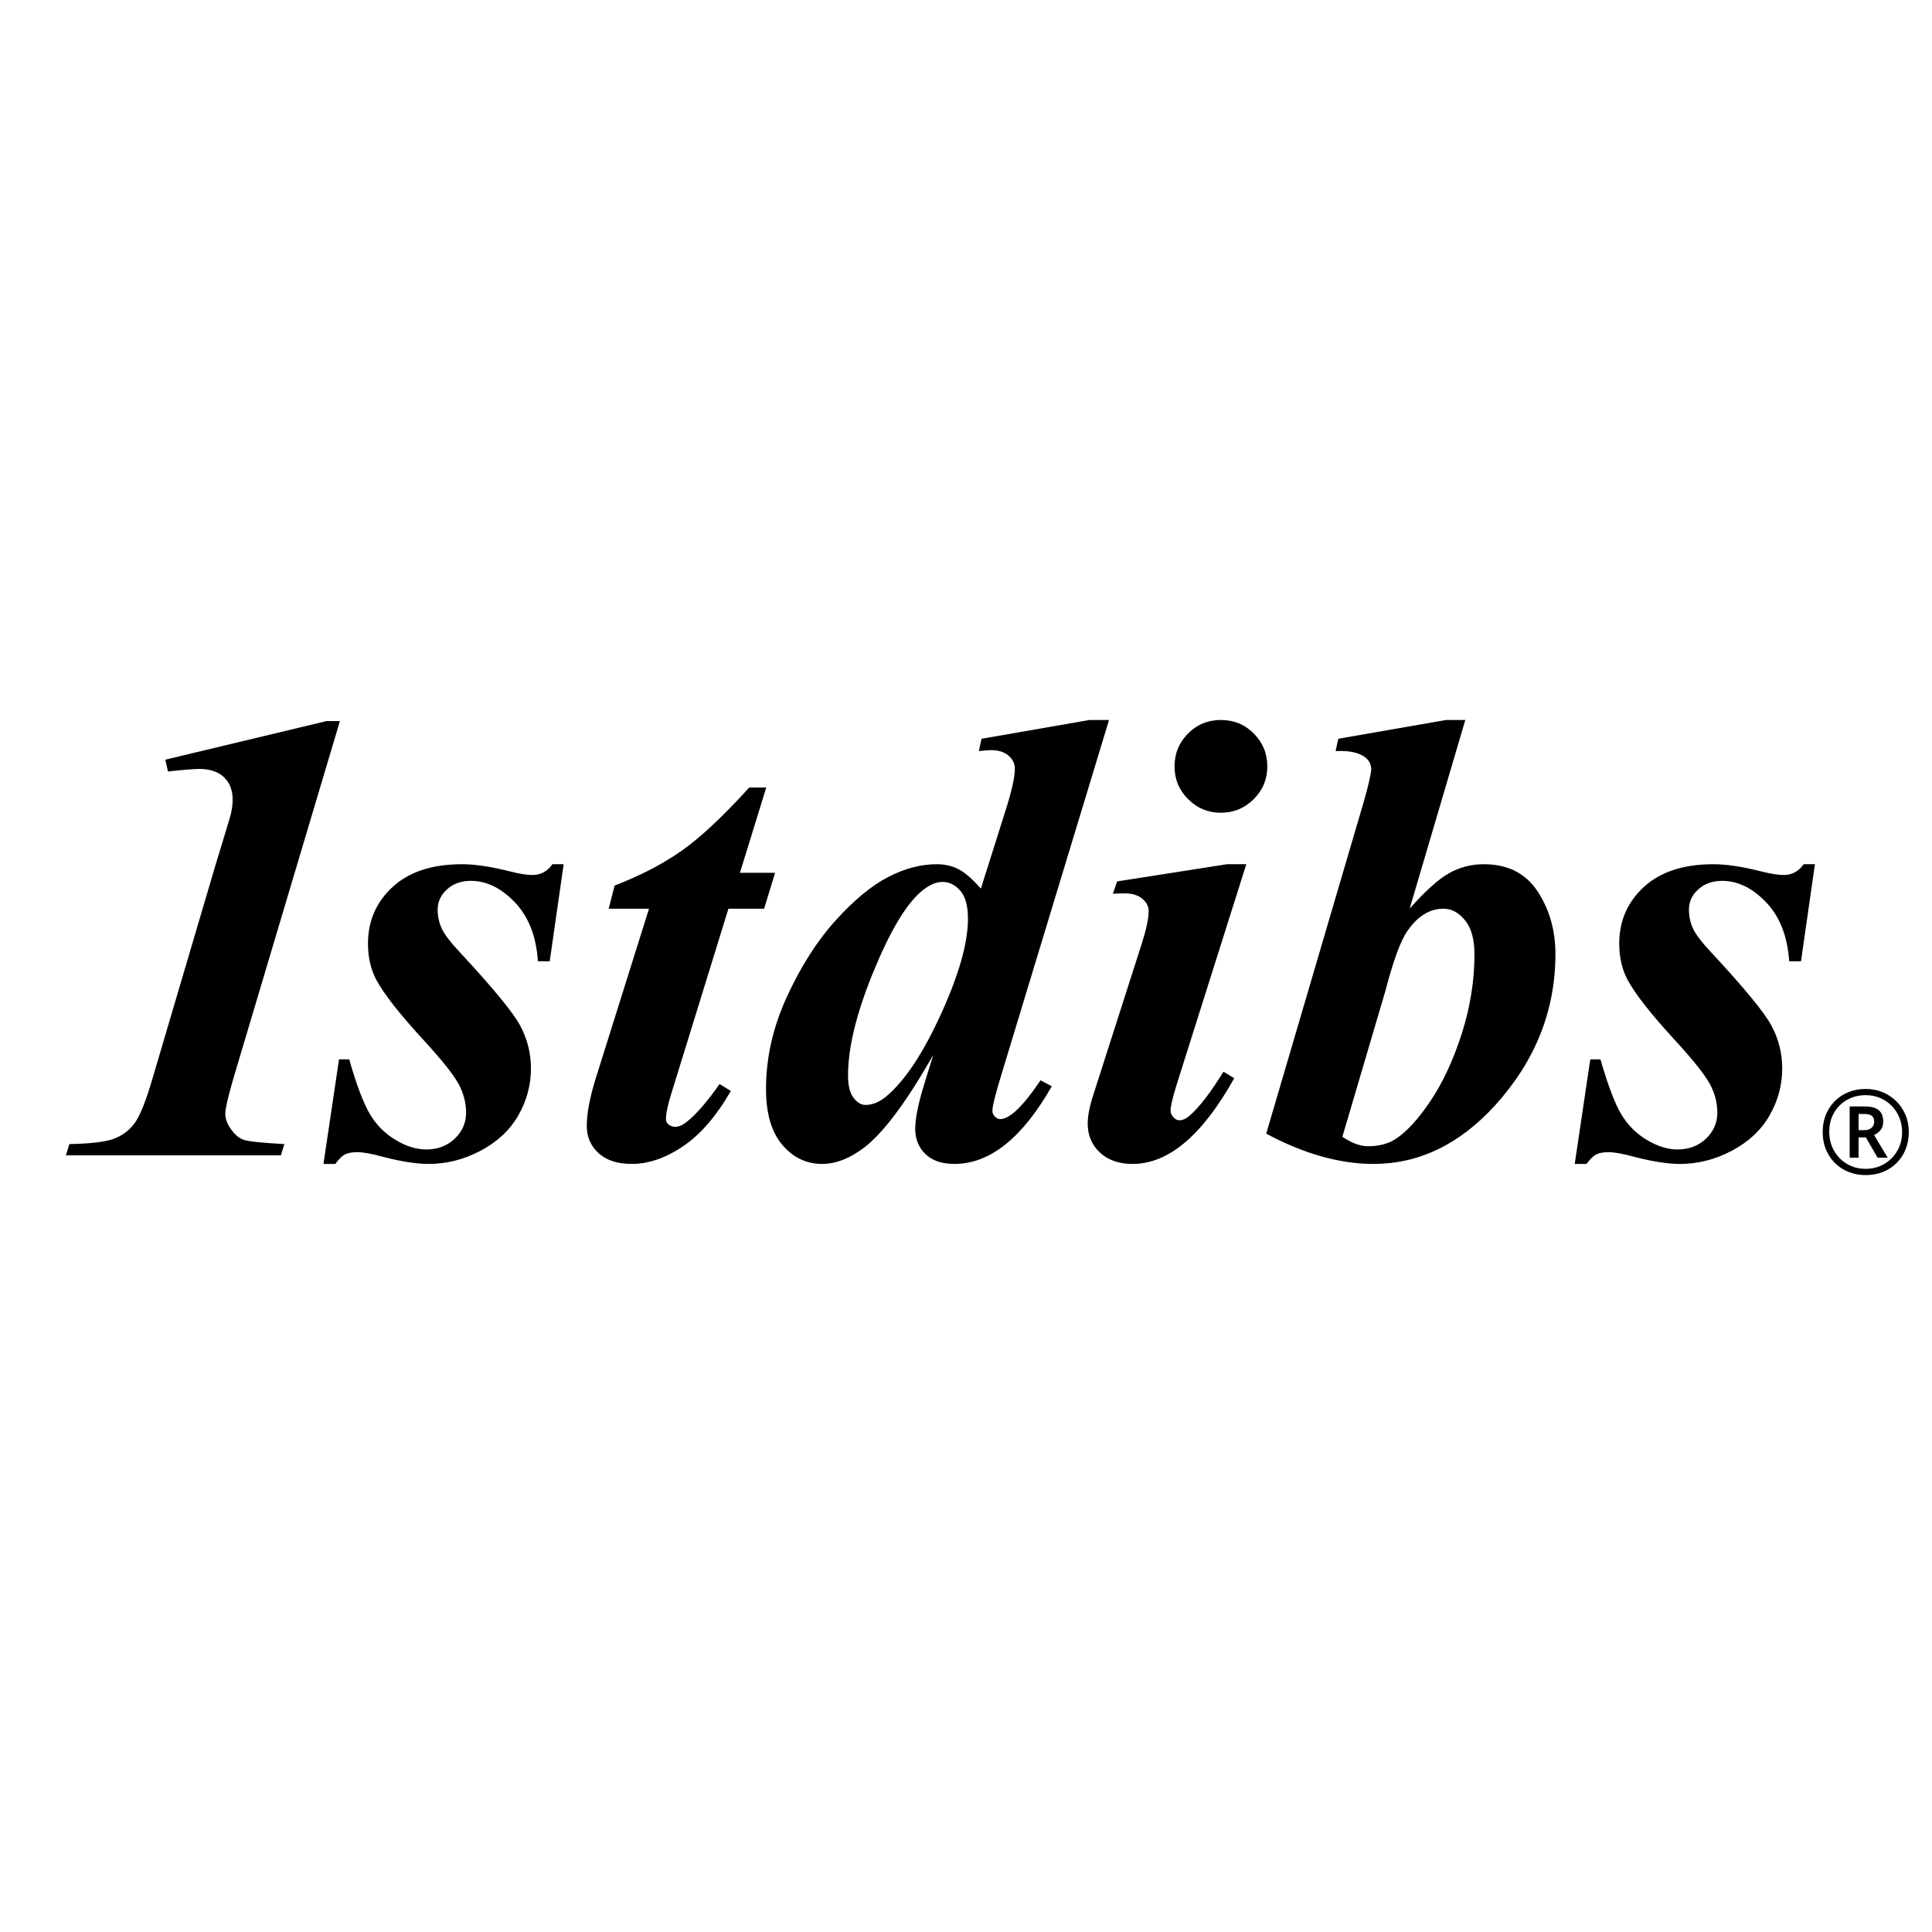
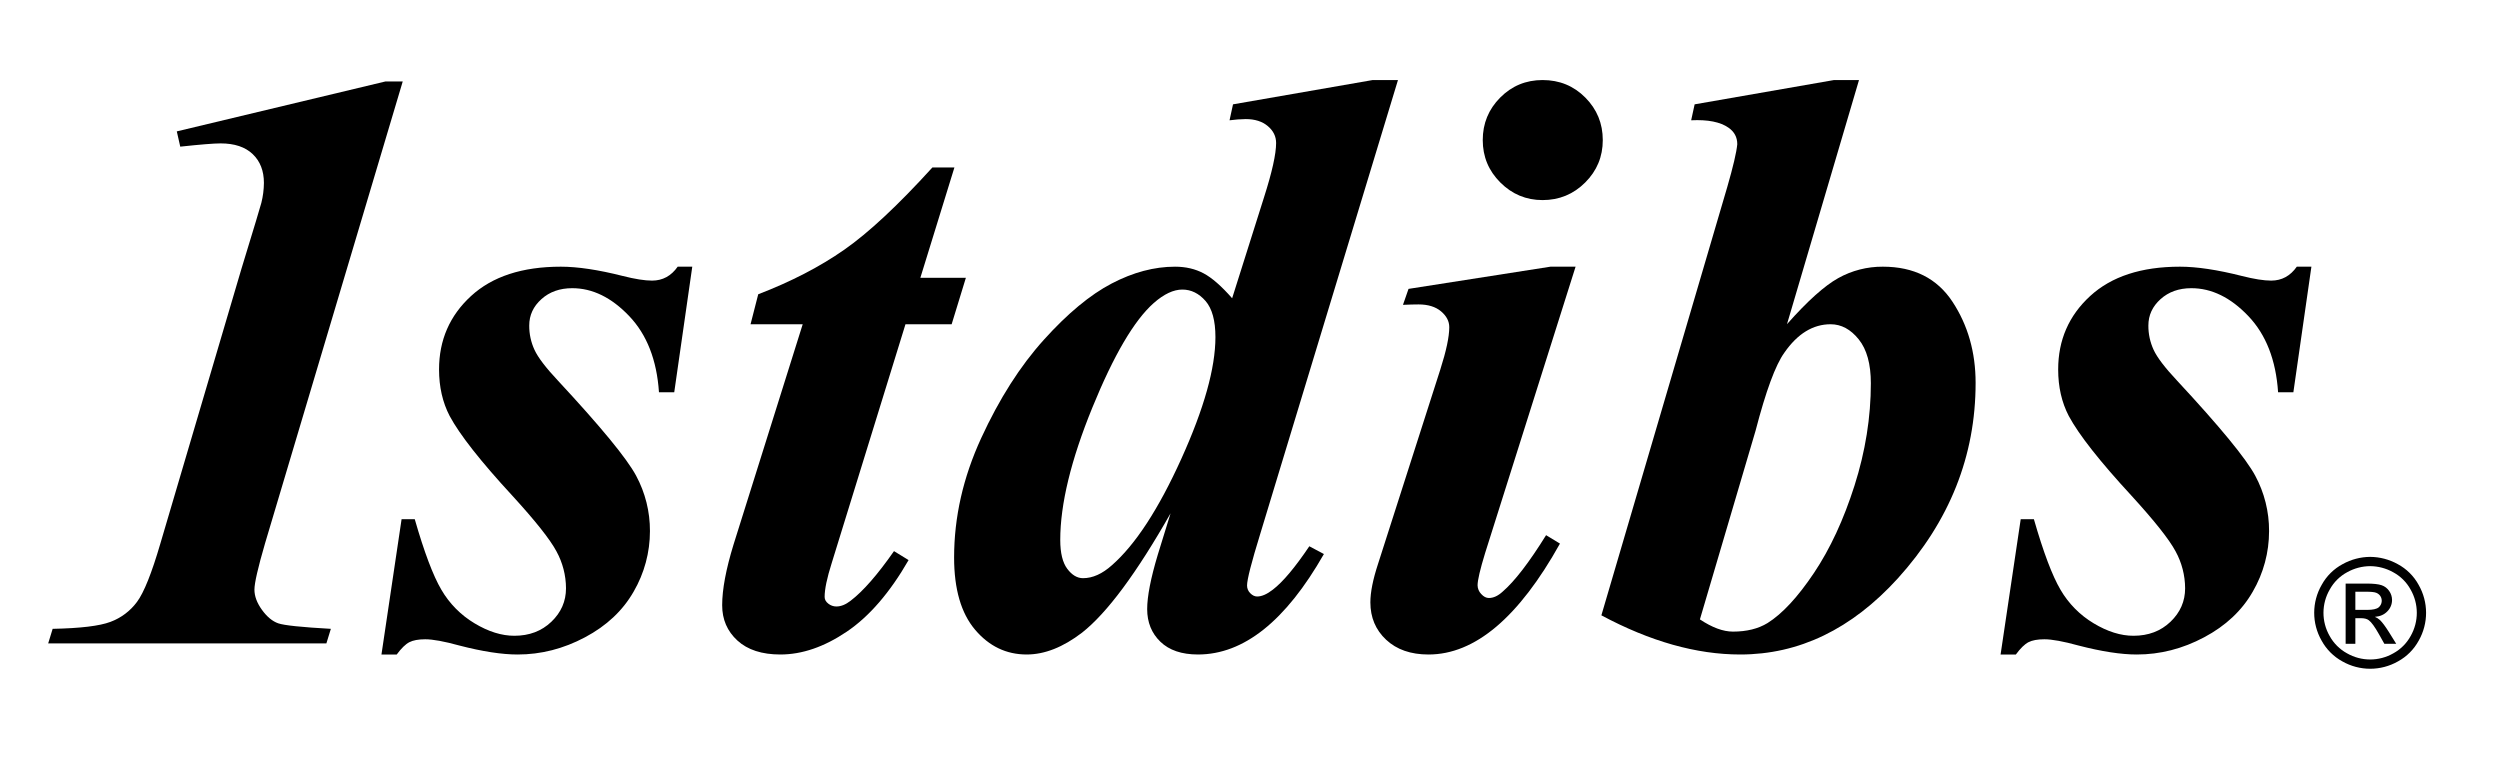
- <svg xmlns="http://www.w3.org/2000/svg" version="1.1" id="Layer_1" x="0px" y="0px" width="3000px" height="3000px" viewBox="0 0 3000 3000" enable-background="new 0 0 3000 3000" xml:space="preserve">
-   <g>
-     <path d="M527.813,1119.673L362.529,1674.15c-8.462,29.064-12.682,47.533-12.682,55.373c0,7.834,2.996,15.912,9.029,24.24   c6,8.303,12.504,13.713,19.502,16.156c6.994,2.453,28.052,4.66,63.178,6.619l-5.366,17.477h-333.84l5.356-17.477   c33.178-0.648,56.28-3.438,69.283-8.328c13.008-4.9,23.65-12.889,31.939-24c8.294-11.102,17.645-34.465,28.051-70.061   l97.181-329.319c15.312-50.055,23.313-76.531,23.99-79.469c2.045-8.448,3.076-16.406,3.076-23.885   c0-14.529-4.487-26.064-13.469-34.617c-8.976-8.554-21.797-12.841-38.438-12.841c-8.165,0-24.326,1.301-48.489,3.902l-4.147-18.316   l250.454-59.933H527.813z" />
-     <path d="M875.256,1341.952l-21.643,150.696h-18.322c-2.597-38.727-14.524-69.207-35.765-91.469   c-21.25-22.287-44.03-33.413-68.356-33.413c-14.924,0-27.23,4.387-36.965,13.166c-9.734,8.746-14.597,19.315-14.597,31.656   c0,10.396,2.103,20.127,6.336,29.218c4.209,9.125,13.646,21.466,28.267,37.056c51.322,55.234,82.541,93.187,93.644,113.9   c11.078,20.707,16.608,42.887,16.608,66.498c0,25.57-6.523,49.787-19.546,72.582c-13.037,22.824-32.506,41.107-58.392,54.854   c-25.887,13.775-52.829,20.645-80.852,20.645c-18.879,0-42.168-3.594-69.835-10.756c-18.245-5.021-31.925-7.512-41.045-7.512   c-8.15,0-14.516,1.176-19.062,3.504c-4.564,2.355-9.619,7.285-15.139,14.764h-18.316l24.148-162.355h15.812   c11.376,39.611,22.036,67.824,31.953,84.678c9.922,16.854,23.18,30.254,39.764,40.234c16.593,9.992,32.52,14.965,47.831,14.965   c17.876,0,32.693-5.586,44.391-16.805c11.707-11.197,17.554-24.604,17.554-40.199c0-15.26-3.815-30.049-11.472-44.352   c-7.642-14.275-25.291-36.529-52.935-66.754c-38.055-41.246-63.135-73.123-75.201-95.635c-8.491-16.316-12.739-34.92-12.739-55.815   c0-35.242,12.787-64.613,38.361-88.104c25.574-23.496,61.492-35.241,107.77-35.241c20.198,0,44.962,3.715,74.285,11.141   c14.668,3.715,26.404,5.568,35.198,5.568c12.691,0,22.958-5.568,30.772-16.709h17.486V1341.952z" />
-     <path d="M1189.829,1222.897l-40.867,132.37h54.628l-17.078,55.775h-55.416l-88.541,286.641   c-5.654,17.818-8.472,31.301-8.472,40.527c0,3.125,1.454,5.813,4.383,8.078c2.899,2.289,6.163,3.428,9.734,3.428   c5.501,0,11.193-2.295,17.035-6.855c14.938-11.381,32.299-31.252,52.09-59.572l17.501,10.758   c-22.475,39.057-47.223,67.699-74.247,85.943c-27.028,18.23-53.573,27.346-79.608,27.346c-22.133,0-39.326-5.582-51.518-16.723   c-12.226-11.17-18.322-25.311-18.322-42.451c0-18.889,4.541-43.162,13.651-72.793l82.987-264.326h-62.582l9.211-35.977   c39.581-15.221,74.002-33.048,103.271-53.477c29.247-20.41,64.493-53.323,105.734-98.698h26.425V1222.897z" />
-     <path d="M1722.086,1118.007l-165.307,544.7c-10.517,34.064-15.787,54.682-15.787,61.818c0,3.576,1.301,6.701,3.883,9.299   c2.588,2.621,5.338,3.916,8.252,3.916c5.5,0,11.817-2.75,18.931-8.318c11.947-9.154,26.515-26.453,43.656-51.959l17.495,9.316   c-45.835,80.381-96.187,120.551-151.118,120.551c-19.507,0-34.54-5.102-45.101-15.32c-10.555-10.201-15.85-23.246-15.85-39.145   c0-15.244,4.238-36.955,12.701-65.18l15.374-49.766c-40.762,71.779-76.161,119.496-106.157,143.15   c-22.833,17.52-45.009,26.266-66.527,26.266c-24.475,0-45.101-9.889-61.896-29.717c-16.79-19.805-25.181-48.725-25.181-86.732   c0-48.402,10.839-96.152,32.525-143.27c21.677-47.111,46.732-86.415,75.163-117.931c28.401-31.507,55.521-54.015,81.316-67.493   c25.786-13.487,51.164-20.231,76.133-20.231c12.821,0,24.221,2.678,34.258,7.987c10.008,5.309,21.418,15.283,34.243,29.903   l38.175-120.858c9.72-30.408,14.597-52.215,14.597-65.429c0-7.944-3.317-14.703-9.965-20.31   c-6.644-5.611-15.499-8.419-26.559-8.419c-5.165,0-11.626,0.504-19.368,1.464l4.172-19.151l167.438-29.132h30.504V1118.007z    M1503.048,1426.499c0-19.828-3.974-34.301-11.908-43.416c-7.944-9.101-17.223-13.665-27.807-13.665   c-10.612,0-22.022,5.371-34.258,16.099c-23.52,20.809-48.12,62.684-73.767,125.621c-25.656,62.924-38.477,115.848-38.477,158.76   c0,15.629,2.804,27.184,8.438,34.646c5.616,7.469,11.899,11.209,18.859,11.209c11.597,0,23.184-5.209,34.78-15.615   c28.128-24.701,55.854-67.213,83.17-127.541C1489.383,1512.289,1503.048,1463.574,1503.048,1426.499" />
-     <path d="M1895.606,1117.994c20.313,0,37.444,7.041,51.355,21.086c13.93,14.055,20.903,31.027,20.903,50.942   s-7.041,36.907-21.129,50.942c-14.117,14.06-31.143,21.072-51.13,21.072c-19.689,0-36.552-7.013-50.636-21.072   c-14.102-14.035-21.148-31.027-21.148-50.942s6.965-36.893,20.904-50.942C1858.642,1125.035,1875.609,1117.994,1895.606,1117.994    M1935.235,1341.952l-108.591,343.738c-6.028,19.656-9.019,32.568-9.019,38.674c0,3.719,1.454,7.176,4.329,10.357   c2.904,3.221,5.981,4.811,9.217,4.811c5.486,0,10.948-2.52,16.454-7.564c14.477-12.486,31.896-35.104,52.2-67.824l16.65,10.113   c-49.463,88.713-102.048,133.084-157.732,133.084c-21.293,0-38.251-5.904-50.86-17.707c-12.61-11.813-18.917-26.76-18.917-44.879   c0-12.049,3.038-27.355,9.139-45.932l74.784-233.429c7.171-22.449,10.762-39.394,10.762-50.789c0-7.156-3.293-13.502-9.874-19.046   c-6.57-5.534-15.552-8.313-26.99-8.313c-5.203,0-11.429,0.173-18.695,0.504l6.667-19.152l170.333-26.645H1935.235z" />
-     <path d="M2275.32,1118.002l-86.4,292.935c24.504-27.657,44.99-46.075,61.455-55.233c16.454-9.153,34.311-13.747,53.577-13.747   c37.258,0,65.116,14.06,83.606,42.153c18.461,28.1,27.701,60.509,27.701,97.215c0,87.72-31.191,166.027-93.533,234.882   c-55.349,60.76-118.349,91.133-188.98,91.133c-52.493,0-108.01-15.672-166.565-47.002l151.08-514.055   c7.052-24.413,11.026-41.515,12-51.273c0-8.356-3.532-14.967-10.555-19.862c-9.826-6.879-24.759-9.84-44.784-8.87l4.171-19.133   l167.203-29.146h30.024V1118.002z M2084.419,1765.211c14.616,9.768,27.826,14.664,39.639,14.664   c16.474,0,30.303-3.428,41.496-10.254c17.702-11.082,36.283-31.098,55.704-60.09c19.426-28.982,35.654-64.014,48.729-105.043   c13.032-41.012,19.564-81.898,19.564-122.612c0-23.112-4.867-40.689-14.567-52.737c-9.701-12.058-20.934-18.097-33.687-18.097   c-21.255,0-39.759,11.381-55.536,34.109c-10.623,14.712-22.143,45.965-34.584,93.749L2084.419,1765.211z" />
-     <path d="M2818.21,1341.952l-21.639,150.696h-18.336c-2.597-38.727-14.501-69.207-35.745-91.469   c-21.255-22.287-44.026-33.413-68.362-33.413c-14.913,0-27.245,4.387-36.975,13.166c-9.71,8.746-14.577,19.315-14.577,31.656   c0,10.396,2.093,20.127,6.326,29.218c4.21,9.125,13.651,21.466,28.268,37.056c51.316,55.234,82.535,93.187,93.629,113.9   c11.083,20.707,16.612,42.887,16.612,66.498c0,25.57-6.499,49.787-19.526,72.582c-13.041,22.824-32.511,41.107-58.406,54.854   c-25.867,13.775-52.829,20.645-80.832,20.645c-18.884,0-42.178-3.594-69.846-10.756c-18.244-5.021-31.93-7.512-41.045-7.512   c-8.154,0-14.51,1.176-19.08,3.504c-4.555,2.355-9.59,7.285-15.119,14.764h-18.327l24.149-162.355h15.825   c11.371,39.611,22.022,67.824,31.949,84.678c9.917,16.854,23.174,30.254,39.759,40.234c16.593,9.992,32.51,14.965,47.813,14.965   c17.889,0,32.692-5.586,44.409-16.805c11.692-11.197,17.539-24.604,17.539-40.199c0-15.26-3.825-30.049-11.467-44.352   c-7.651-14.275-25.296-36.529-52.91-66.754c-38.064-41.246-63.149-73.123-75.226-95.635c-8.501-16.316-12.739-34.92-12.739-55.815   c0-35.242,12.768-64.613,38.361-88.104c25.574-23.496,61.493-35.241,107.755-35.241c20.213,0,44.98,3.715,74.3,11.141   c14.663,3.715,26.399,5.568,35.203,5.568c12.687,0,22.958-5.568,30.759-16.709h17.501V1341.952z" />
-     <text transform="matrix(1 0 0 1 2821.303 1822.843)" font-family="'ArialMT'" font-size="182.204">®</text>
+ <svg xmlns="http://www.w3.org/2000/svg" id="Layer_1" data-name="Layer 1" viewBox="0 0 3000 910.882">
+   <defs>
+     <style>.cls-1{isolation:isolate;}</style>
+   </defs>
+   <path d="M483.286,97.735l-165.284,554.477q-12.693,43.596-12.682,55.373,0,11.751,9.029,24.24c6,8.303,12.504,13.713,19.502,16.156q10.491,3.68,63.178,6.619l-5.366,17.477h-333.84l5.356-17.477q49.767-.972,69.283-8.328a69.67,69.67,0,0,0,31.939-24q12.441-16.653,28.051-70.061l97.181-329.319q22.968-75.083,23.99-79.469a101.718,101.718,0,0,0,3.076-23.885q0-21.794-13.469-34.617-13.464-12.831-38.438-12.841-12.248,0-48.489,3.902l-4.147-18.316,250.454-59.933h20.676Z" />
+   <path d="M830.729,320.014l-21.643,150.696h-18.322q-3.895-58.091-35.765-91.469-31.875-33.43-68.356-33.413-22.386,0-36.965,13.166-14.601,13.119-14.597,31.656a68.331,68.331,0,0,0,6.336,29.218q6.313,13.688,28.267,37.056,76.983,82.851,93.644,113.9a138.892,138.892,0,0,1,16.608,66.498,144.132,144.132,0,0,1-19.546,72.582q-19.555,34.236-58.392,54.854-38.831,20.663-80.852,20.645-28.319,0-69.835-10.756-27.367-7.531-41.045-7.512-12.225,0-19.062,3.504-6.846,3.532-15.139,14.764h-18.316l24.148-162.355h15.812q17.064,59.416,31.953,84.678a113.247,113.247,0,0,0,39.764,40.234q24.89,14.988,47.831,14.965,26.814,0,44.391-16.805,17.56-16.796,17.554-40.199a92.827,92.827,0,0,0-11.472-44.352q-11.463-21.413-52.935-66.754-57.082-61.869-75.201-95.635-12.737-24.474-12.739-55.815,0-52.863,38.361-88.104,38.361-35.244,107.77-35.241,30.297,0,74.285,11.141,22.002,5.572,35.198,5.568,19.036,0,30.772-16.709h17.486v-.006Z" />
+   <path d="M1145.302,200.959l-40.867,132.37H1159.063l-17.078,55.775h-55.416l-88.541,286.641q-8.481,26.727-8.472,40.527c0,3.125,1.454,5.813,4.383,8.078a15.348,15.348,0,0,0,9.734,3.428c5.501,0,11.193-2.295,17.035-6.855q22.407-17.071,52.09-59.572l17.501,10.758q-33.712,58.586-74.247,85.943-40.542,27.345-79.608,27.346-33.199,0-51.518-16.723Q866.587,751.92,866.604,726.224q0-28.334,13.651-72.793l82.987-264.326h-62.582l9.211-35.977q59.371-22.831,103.271-53.477,43.87-30.615,105.734-98.698h26.425v.006Z" />
+   <path d="M1677.559,96.069,1512.252,640.769q-15.775,51.096-15.787,61.818a12.783,12.783,0,0,0,3.883,9.299c2.588,2.621,5.338,3.916,8.252,3.916,5.5,0,11.817-2.75,18.931-8.318q17.921-13.731,43.656-51.959l17.495,9.316q-68.752,120.571-151.118,120.551-29.26,0-45.101-15.32-15.833-15.302-15.85-39.145,0-22.866,12.701-65.18l15.374-49.766q-61.143,107.669-106.157,143.15-34.25,26.28-66.527,26.266-36.712,0-61.896-29.717-25.185-29.708-25.181-86.732,0-72.603,32.525-143.27,32.516-70.666,75.163-117.931,42.602-47.26,81.316-67.493,38.679-20.231,76.133-20.231,19.232,0,34.258,7.987,15.012,7.963,34.243,29.903l38.175-120.858q14.58-45.612,14.597-65.429,0-11.916-9.965-20.31-9.966-8.416-26.559-8.419a163.249,163.249,0,0,0-19.368,1.464l4.172-19.151,167.438-29.132h30.504v-.009ZM1458.521,404.561q0-29.742-11.908-43.416-11.916-13.651-27.807-13.665-15.918,0-34.258,16.099-35.28,31.213-73.767,125.621-38.484,94.386-38.477,158.76,0,23.444,8.438,34.646,8.424,11.204,18.859,11.209,17.396,0,34.78-15.615,42.192-37.052,83.17-127.541,40.958-90.462,40.97-146.098" />
+   <path d="M1851.079,96.056q30.469,0,51.355,21.086,20.895,21.083,20.903,50.942,0,29.873-21.129,50.942-21.175,21.09-51.13,21.072-29.533,0-50.636-21.072-21.153-21.053-21.148-50.942,0-29.873,20.904-50.942,20.875-21.068,50.881-21.086m39.629,223.958L1782.117,663.752q-9.042,29.484-9.019,38.674a15.199,15.199,0,0,0,4.329,10.357c2.904,3.221,5.981,4.811,9.217,4.811,5.486,0,10.948-2.52,16.454-7.564q21.716-18.729,52.2-67.824l16.65,10.113q-74.195,133.07-157.732,133.084-31.939,0-50.86-17.707-18.915-17.719-18.917-44.879,0-18.073,9.139-45.932l74.784-233.429q10.757-33.673,10.762-50.789,0-10.734-9.874-19.046-9.855-8.301-26.99-8.313-7.804,0-18.695.504l6.667-19.152,170.333-26.645h30.143Z" />
+   <path d="M2230.793,96.064l-86.4,292.935q36.756-41.485,61.455-55.233a108.414,108.414,0,0,1,53.577-13.747q55.887,0,83.606,42.153,27.691,42.15,27.701,97.215,0,131.58-93.533,234.882-83.024,91.14-188.98,91.133-78.739,0-166.565-47.002l151.08-514.055q10.578-36.619,12-51.273,0-12.534-10.555-19.862-14.739-10.319-44.784-8.87l4.171-19.133,167.203-29.146h30.024v.003ZM2039.892,743.273q21.924,14.652,39.639,14.664,24.711,0,41.496-10.254,26.553-16.623,55.704-60.09,29.139-43.473,48.729-105.043,19.548-61.518,19.564-122.612,0-34.668-14.567-52.737-14.551-18.087-33.687-18.097-31.882,0-55.536,34.109-15.935,22.068-34.584,93.749Z" />
+   <path d="M2773.683,320.014,2752.044,470.71H2733.708q-3.895-58.091-35.745-91.469-31.882-33.43-68.362-33.413-22.37,0-36.975,13.166-14.565,13.119-14.577,31.656a68.324,68.324,0,0,0,6.326,29.218q6.315,13.688,28.268,37.056,76.974,82.851,93.629,113.9a138.838,138.838,0,0,1,16.612,66.498,144.071,144.071,0,0,1-19.526,72.582q-19.562,34.236-58.406,54.854-38.8,20.663-80.832,20.645-28.326,0-69.846-10.756-27.366-7.531-41.045-7.512-12.231,0-19.08,3.504-6.832,3.532-15.119,14.764h-18.327l24.149-162.355h15.825q17.057,59.416,31.949,84.678a113.185,113.185,0,0,0,39.759,40.234q24.89,14.988,47.813,14.965,26.833,0,44.409-16.805,17.538-16.796,17.539-40.199a92.991,92.991,0,0,0-11.467-44.352q-11.476-21.413-52.91-66.754-57.096-61.869-75.226-95.635-12.751-24.474-12.739-55.815,0-52.863,38.361-88.104,38.361-35.244,107.755-35.241,30.319,0,74.3,11.141,21.995,5.572,35.203,5.568,19.031,0,30.759-16.709h17.501Z" />
+   <g class="cls-1">
+     <path d="M2844.213,668.256a68.816,68.816,0,0,1,33.007,8.674,61.669,61.669,0,0,1,25.089,24.822,67.449,67.449,0,0,1,.133,67.036,62.393,62.393,0,0,1-24.822,24.866,67.46,67.46,0,0,1-66.813,0,62.668,62.668,0,0,1-24.866-24.866,67.155,67.155,0,0,1,.133-67.036,61.931,61.931,0,0,1,25.134-24.822A68.807,68.807,0,0,1,2844.213,668.256Zm0,11.12a57.156,57.156,0,0,0-27.535,7.251,52.003,52.003,0,0,0-20.952,20.729,55.812,55.812,0,0,0-.134,55.871A52.683,52.683,0,0,0,2816.366,783.957a55.906,55.906,0,0,0,55.693,0,52.396,52.396,0,0,0,20.73-20.729,56.088,56.088,0,0,0-.135-55.871,51.66,51.66,0,0,0-20.951-20.729A57.247,57.247,0,0,0,2844.213,679.376Zm-29.448,93.148V700.284h24.821q12.722,0,18.416,2.001a17.859,17.859,0,0,1,9.075,6.984,18.54,18.54,0,0,1,3.381,10.587,19.248,19.248,0,0,1-5.649,13.79q-5.651,5.871-14.99,6.583a19.823,19.823,0,0,1,6.139,3.826q4.356,4.27,10.676,14.323l8.807,14.146H2861.205l-6.405-11.388q-7.563-13.433-12.188-16.814-3.202-2.49-9.342-2.491h-6.85v30.693Zm11.655-40.657h14.145q10.143,0,13.835-3.025a10.373,10.373,0,0,0,1.913-13.745,10.63,10.63,0,0,0-4.938-3.781q-3.16-1.245-11.699-1.245h-13.256Z" />
  </g>
</svg>
